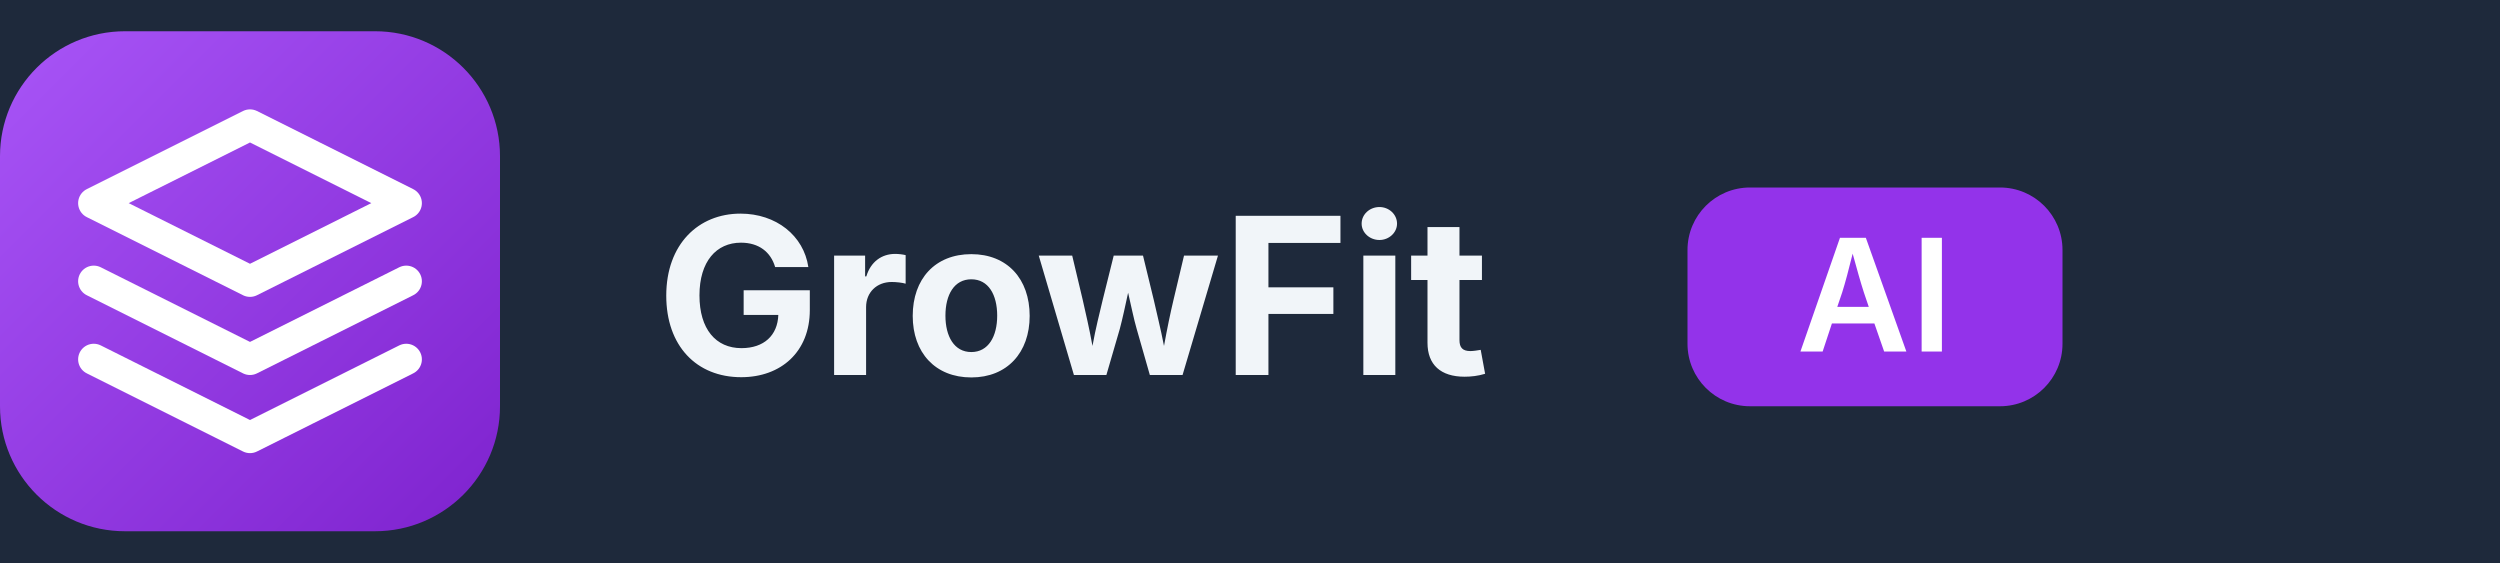
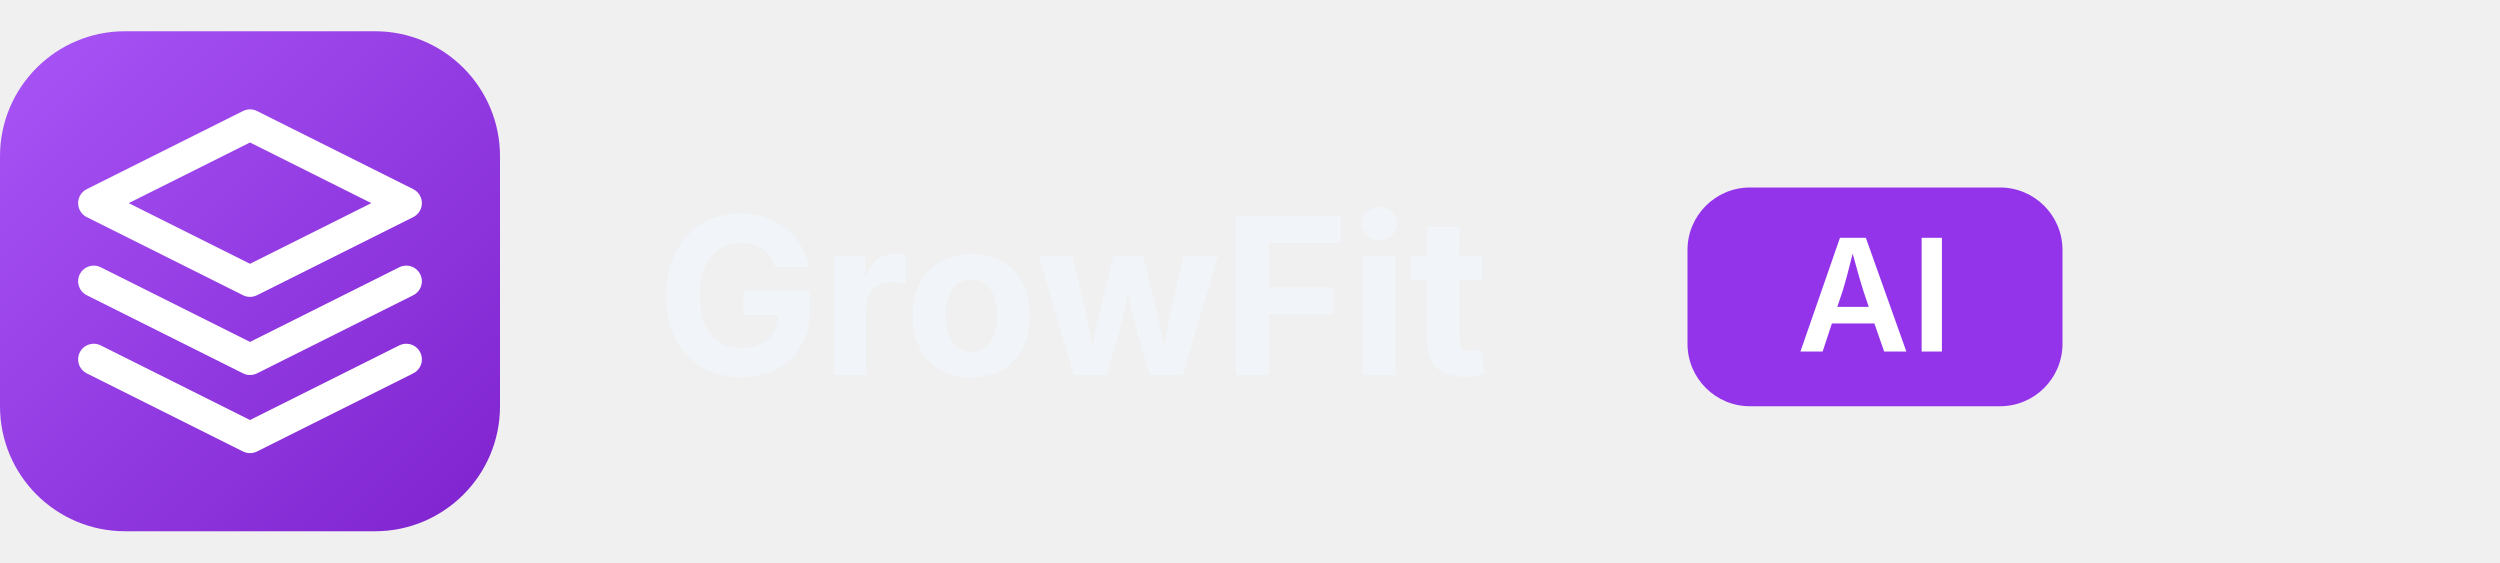
<svg xmlns="http://www.w3.org/2000/svg" width="160" height="36" viewBox="0 0 160 36">
  <defs>
    <linearGradient id="logoGrad" x1="0%" y1="0%" x2="100%" y2="100%">
      <stop offset="0%" style="stop-color:#a855f7;stop-opacity:1" />
      <stop offset="100%" style="stop-color:#7e22ce;stop-opacity:1" />
    </linearGradient>
  </defs>
-   <rect x="-10" y="-10" width="180" height="56" fill="#1e293b" />
  <rect x="0" y="2" width="32" height="32" rx="8" fill="url(#logoGrad)" />
  <g transform="translate(6, 8)" stroke="white" stroke-width="2" stroke-linecap="round" stroke-linejoin="round" fill="none">
    <path d="M10 0L0 5l10 5 10-5-10-5z" />
    <path d="M0 15l10 5 10-5" />
    <path d="M0 10l10 5 10-5" />
  </g>
  <text x="42" y="24" font-family="-apple-system, BlinkMacSystemFont, 'Pretendard', 'Segoe UI', sans-serif" font-size="14" font-weight="700" fill="#f1f5f9">GrowFit</text>
  <rect x="108" y="12" width="24" height="14" rx="4" fill="#9333ea" />
  <text x="120" y="22.5" font-family="-apple-system, BlinkMacSystemFont, 'Pretendard', 'Segoe UI', sans-serif" font-size="10" font-weight="600" fill="white" text-anchor="middle">AI</text>
</svg>
